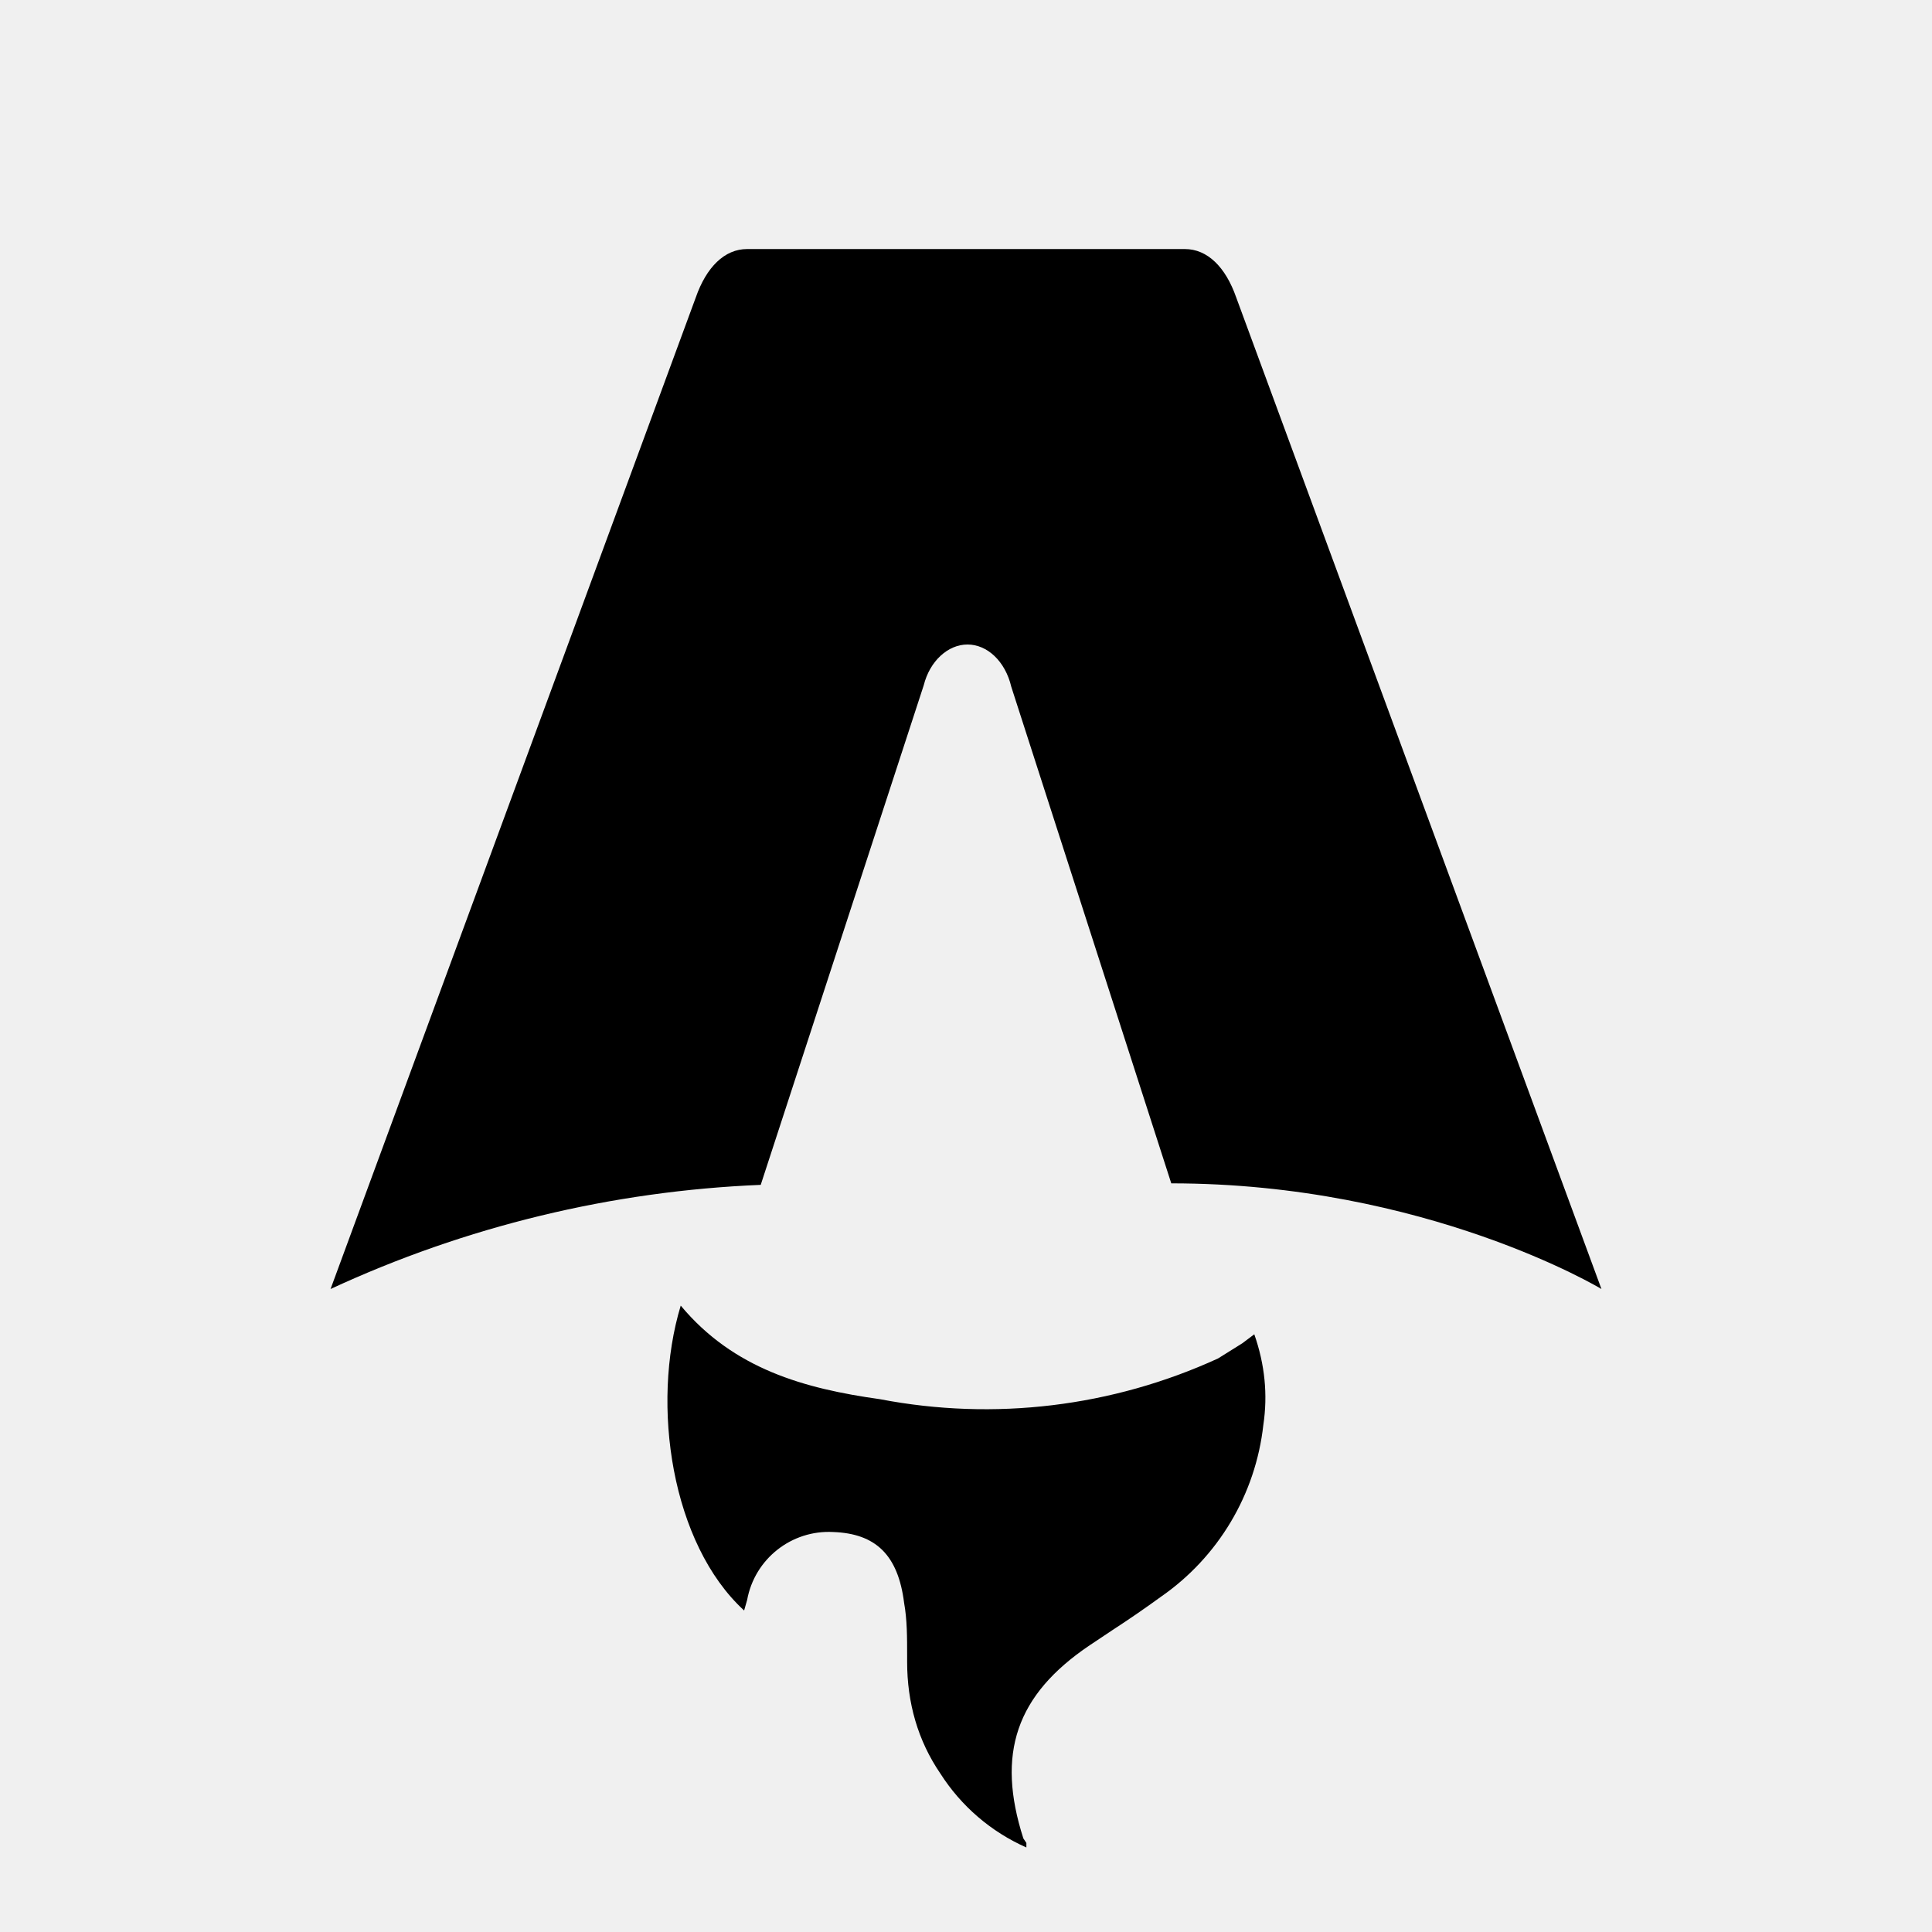
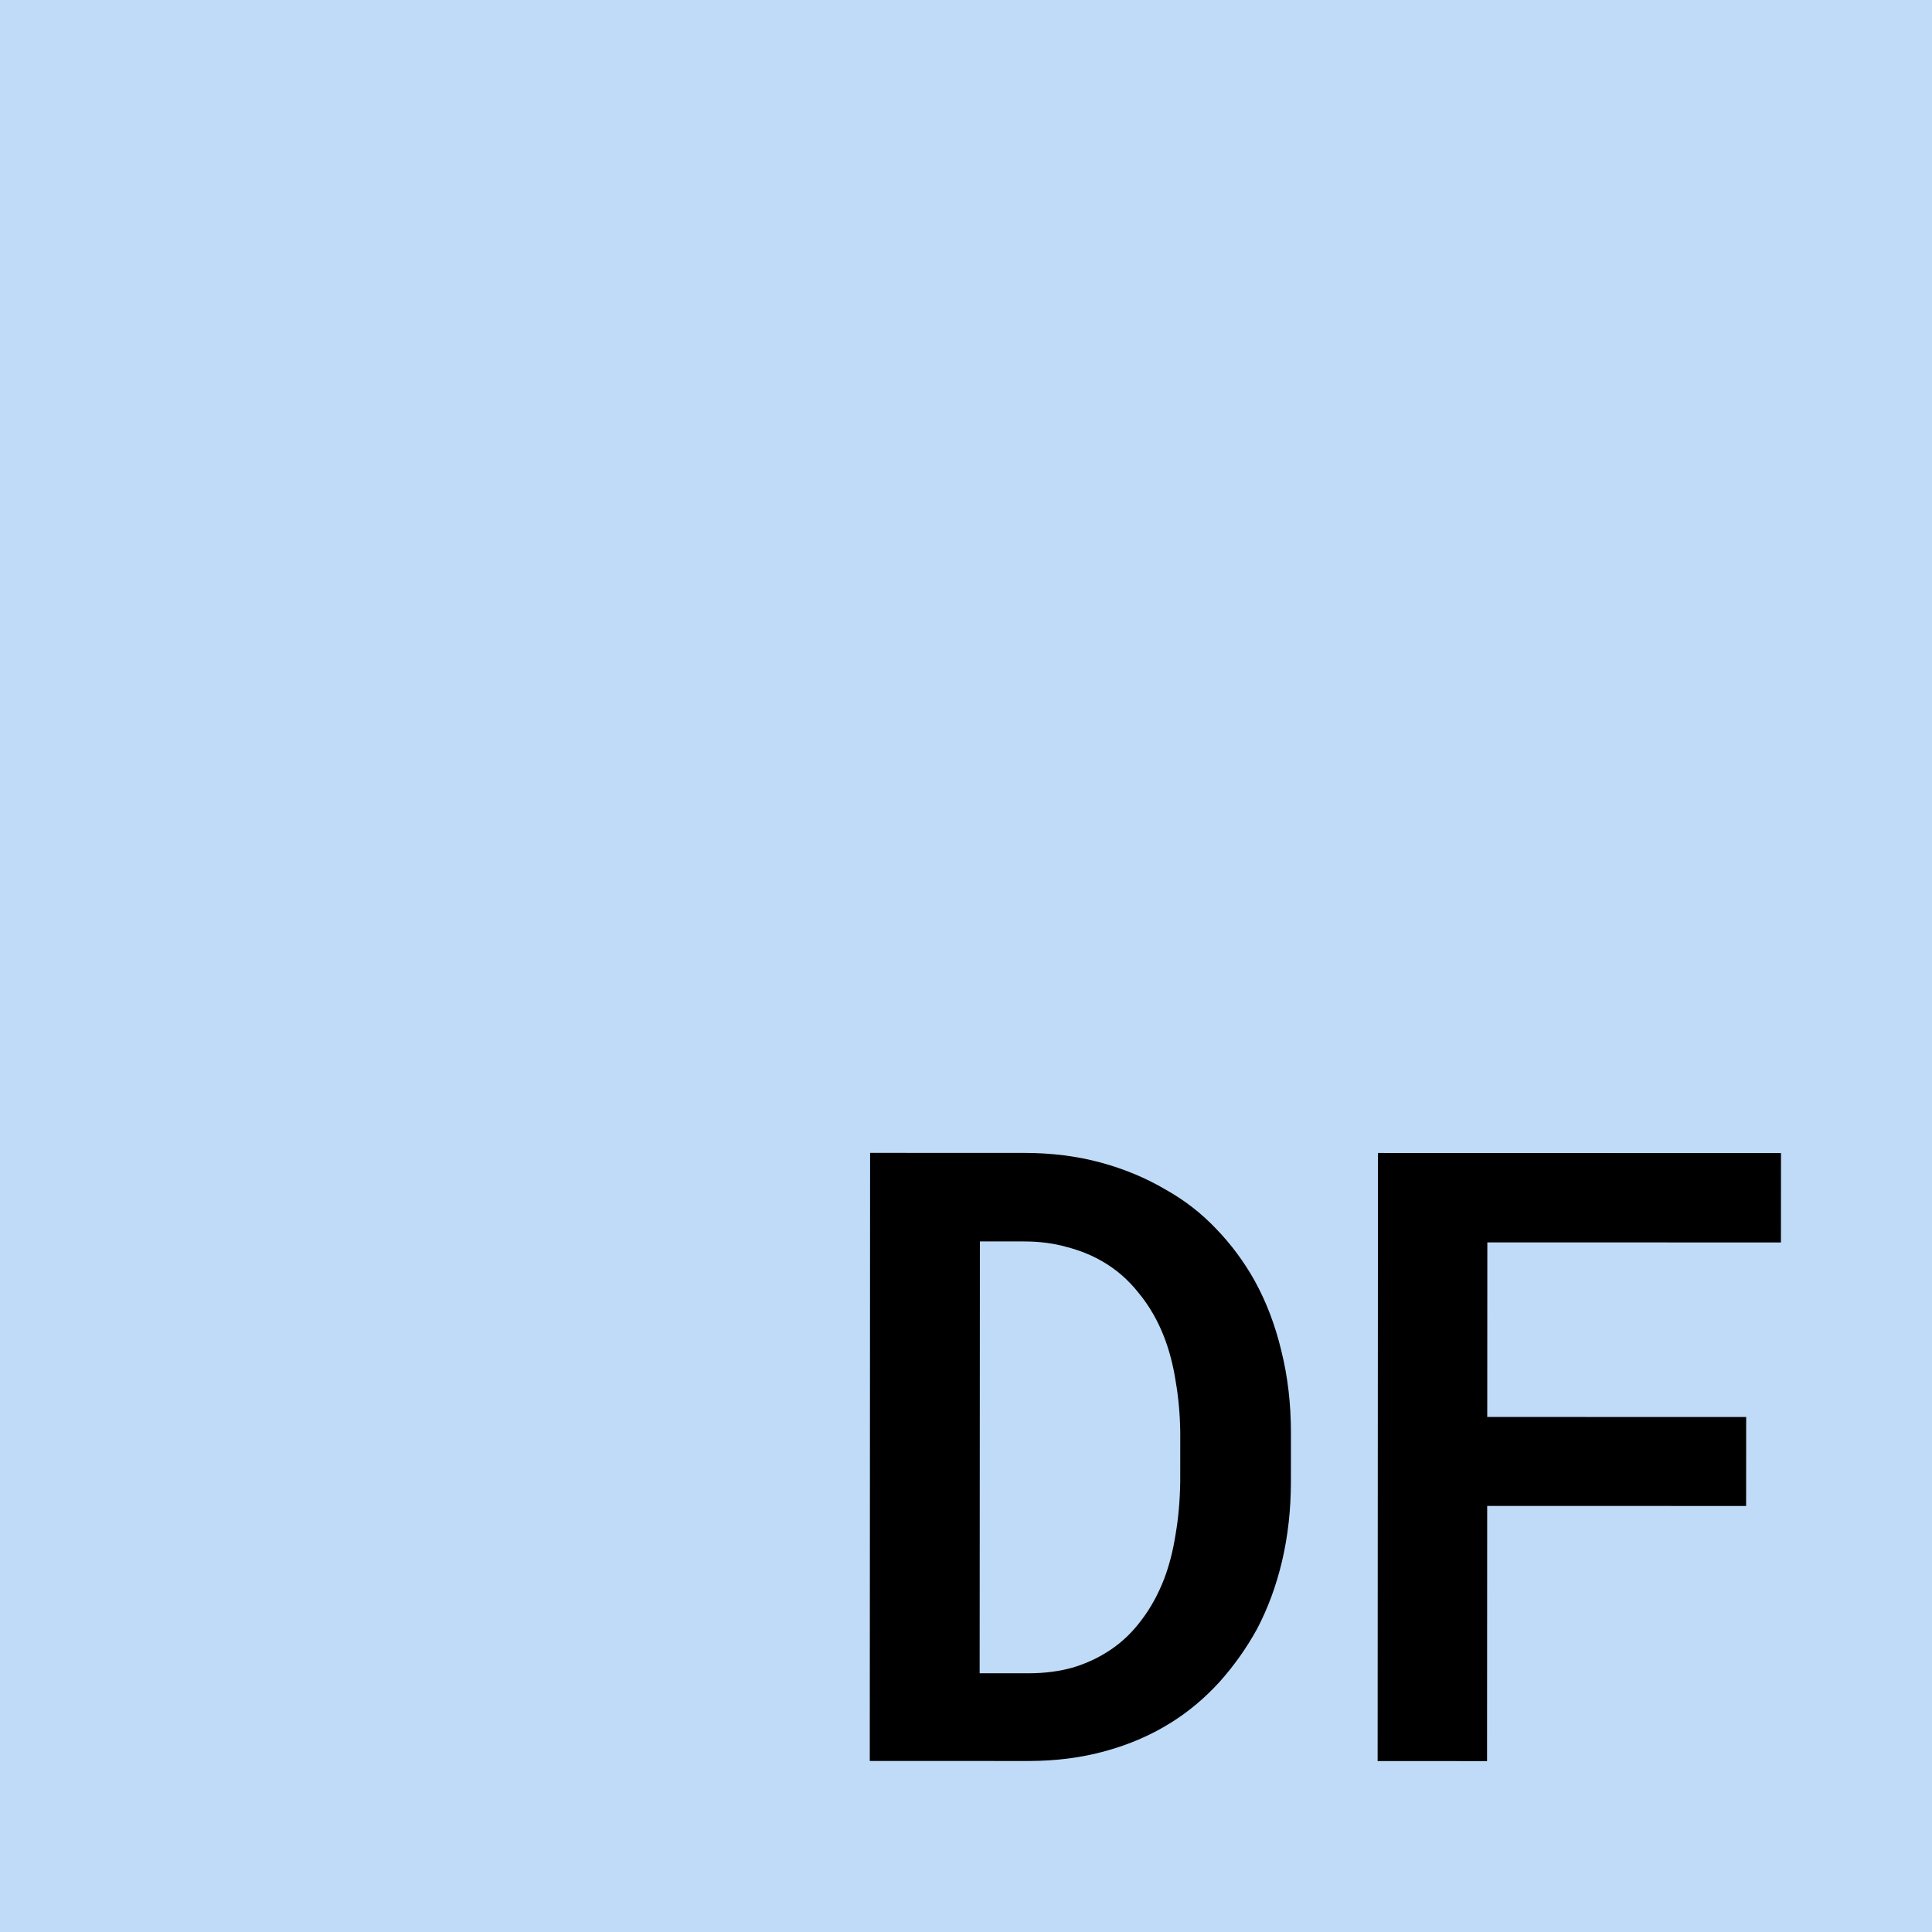
- <svg xmlns="http://www.w3.org/2000/svg" fill="none" viewBox="0 0 128 128">
-   <path d="M50.4 78.5a75.1 75.1 0 0 0-28.5 6.9l24.2-65.7c.7-2 1.9-3.2 3.4-3.2h29c1.5 0 2.7 1.2 3.4 3.2l24.2 65.7s-11.6-7-28.5-7L67 45.5c-.4-1.7-1.6-2.8-2.9-2.8-1.3 0-2.5 1.1-2.9 2.7L50.4 78.5Zm-1.1 28.2Zm-4.2-20.2c-2 6.6-.6 15.8 4.2 20.2a17.5 17.5 0 0 1 .2-.7 5.5 5.5 0 0 1 5.7-4.5c2.8.1 4.3 1.5 4.7 4.7.2 1.1.2 2.3.2 3.5v.4c0 2.7.7 5.2 2.2 7.4a13 13 0 0 0 5.7 4.9v-.3l-.2-.3c-1.8-5.6-.5-9.5 4.4-12.8l1.5-1a73 73 0 0 0 3.2-2.2 16 16 0 0 0 6.8-11.4c.3-2 .1-4-.6-6l-.8.6-1.6 1a37 37 0 0 1-22.4 2.7c-5-.7-9.7-2-13.2-6.2Z" />
-   <style>
-         path { fill: #000; }
-         @media (prefers-color-scheme: dark) {
-             path { fill: #FFF; }
-         }
-     </style>
+ <svg xmlns="http://www.w3.org/2000/svg" width="192" height="192" viewBox="0 0 192 192" fill="none">
+   <rect width="192" height="192" fill="#BFDBF7" />
+   <path d="M86.437 175.001L86.47 114.572L101.785 114.575C104.496 114.576 107.028 114.894 109.38 115.531C111.731 116.168 113.889 117.068 115.853 118.23C117.734 119.282 119.407 120.583 120.873 122.133C122.366 123.683 123.638 125.399 124.688 127.28C125.849 129.383 126.733 131.708 127.34 134.254C127.975 136.799 128.292 139.511 128.291 142.389L128.288 147.286C128.286 150.025 127.994 152.64 127.412 155.13C126.83 157.592 125.998 159.847 124.918 161.895C123.866 163.804 122.619 165.56 121.18 167.165C119.74 168.742 118.162 170.069 116.446 171.148C114.481 172.393 112.295 173.347 109.887 174.01C107.507 174.674 104.947 175.005 102.208 175.005L86.437 175.001ZM97.381 123.373L97.357 166.288L102.213 166.289C103.818 166.289 105.298 166.096 106.654 165.709C108.01 165.294 109.242 164.713 110.349 163.967C111.512 163.192 112.536 162.21 113.422 161.02C114.336 159.831 115.097 158.448 115.707 156.871C116.206 155.543 116.58 154.076 116.83 152.471C117.108 150.867 117.261 149.137 117.289 147.284L117.292 142.303C117.265 140.532 117.114 138.858 116.838 137.281C116.59 135.676 116.204 134.196 115.679 132.84C115.043 131.207 114.2 129.754 113.149 128.481C112.126 127.181 110.909 126.129 109.499 125.326C108.448 124.717 107.272 124.247 105.972 123.914C104.699 123.554 103.302 123.374 101.78 123.374L97.381 123.373ZM173.527 149.662L147.795 149.656L147.781 175.015L136.907 175.013L136.94 114.583L176.992 114.592L176.987 123.474L147.809 123.467L147.8 140.816L173.532 140.821L173.527 149.662Z" fill="black" />
</svg>
